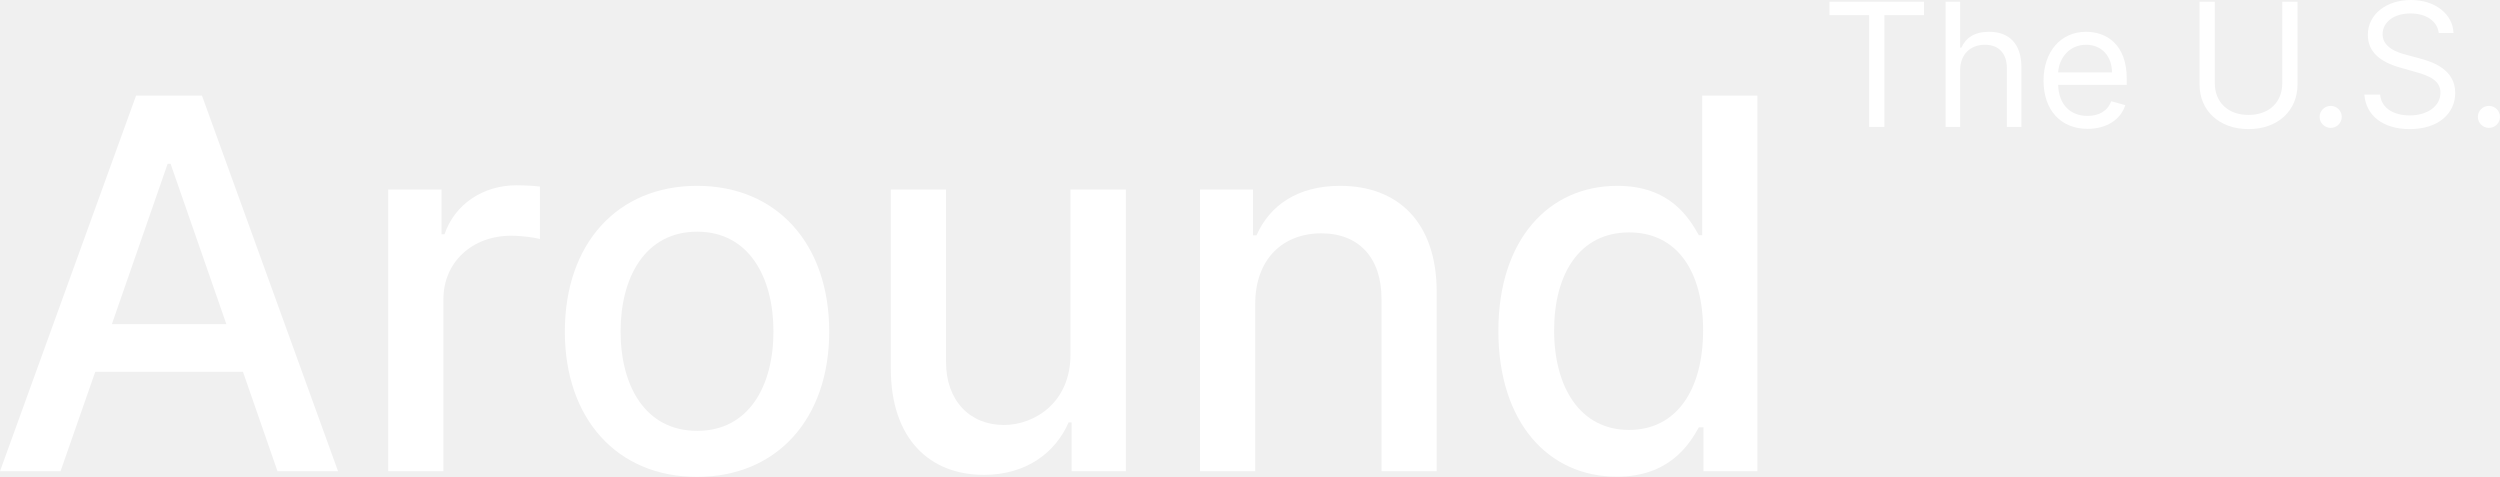
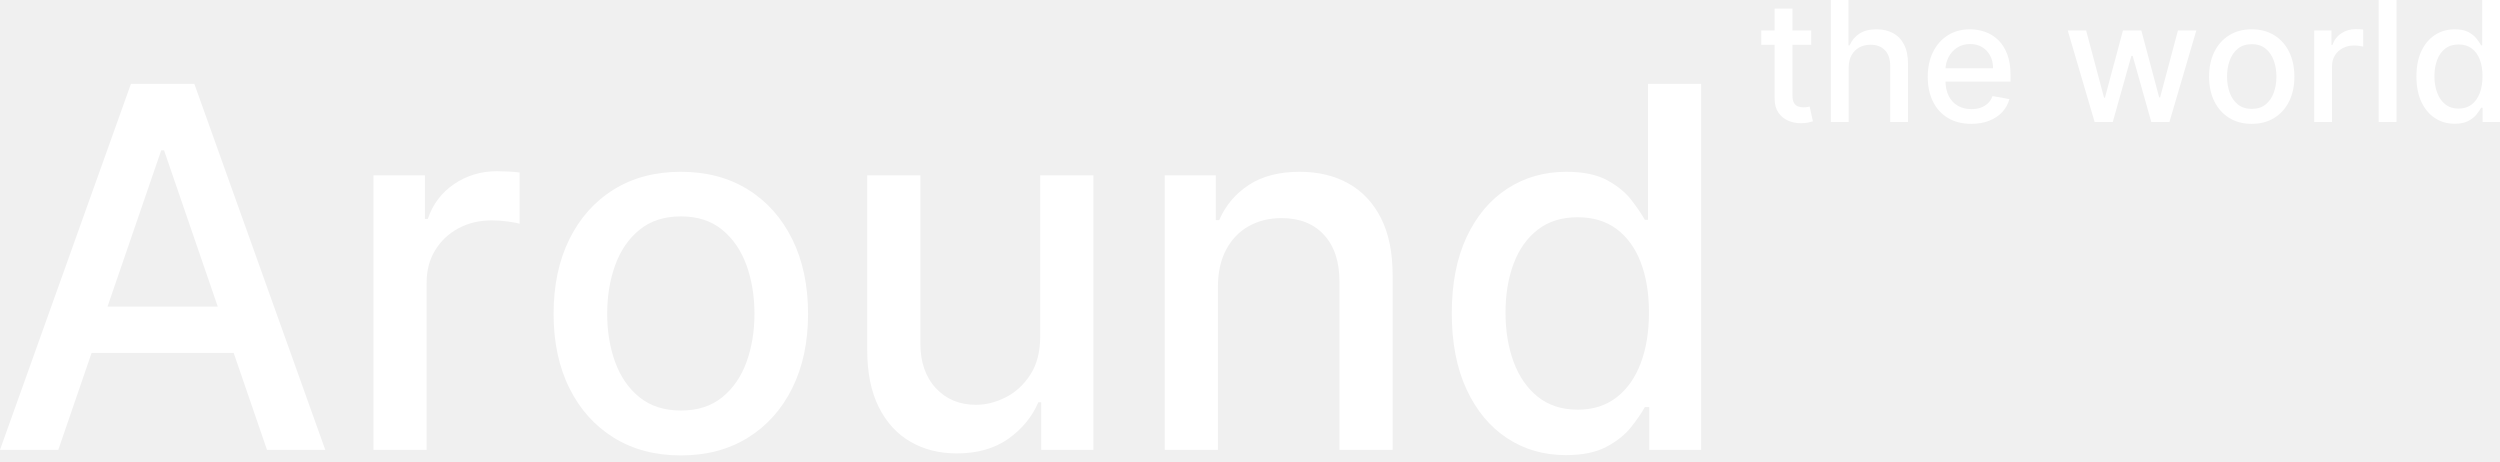
- <svg xmlns="http://www.w3.org/2000/svg" width="173" height="33" viewBox="0 0 173 33" fill="none">
-   <path d="M4.19 32.607L6.592 25.728H16.813L19.202 32.607H23.392L13.976 6.616H9.416L0 32.607H4.19ZM7.742 22.429L11.6 11.337H11.805L15.663 22.429H7.742Z" fill="white" />
-   <path d="M26.864 32.607H30.684V20.703C30.684 18.152 32.664 16.312 35.372 16.312C36.164 16.312 37.059 16.451 37.365 16.54V12.911C36.982 12.86 36.228 12.822 35.743 12.822C33.443 12.822 31.476 14.116 30.76 16.21H30.556V13.114H26.864V32.607Z" fill="white" />
-   <path d="M48.234 33C53.766 33 57.382 28.977 57.382 22.949C57.382 16.883 53.766 12.86 48.234 12.86C42.702 12.86 39.087 16.883 39.087 22.949C39.087 28.977 42.702 33 48.234 33ZM48.247 29.815C44.631 29.815 42.945 26.68 42.945 22.936C42.945 19.205 44.631 16.033 48.247 16.033C51.837 16.033 53.523 19.205 53.523 22.936C53.523 26.68 51.837 29.815 48.247 29.815Z" fill="white" />
-   <path d="M74.076 24.523C74.089 27.835 71.61 29.409 69.464 29.409C67.1 29.409 65.465 27.708 65.465 25.056V13.114H61.645V25.512C61.645 30.348 64.315 32.86 68.084 32.86C71.035 32.86 73.041 31.312 73.948 29.231H74.153V32.607H77.909V13.114H74.076V24.523Z" fill="white" />
-   <path d="M86.861 21.033C86.861 17.924 88.777 16.147 91.435 16.147C94.028 16.147 95.6 17.835 95.6 20.665V32.607H99.419V20.208C99.419 15.385 96.749 12.86 92.738 12.86C89.787 12.86 87.858 14.218 86.951 16.286H86.708V13.114H83.041V32.607H86.861V21.033Z" fill="white" />
-   <path d="M111.888 32.987C115.466 32.987 116.871 30.817 117.561 29.573H117.88V32.607H121.611V6.616H117.791V16.274H117.561C116.871 15.068 115.568 12.86 111.914 12.86C107.174 12.86 103.687 16.578 103.687 22.898C103.687 29.206 107.123 32.987 111.888 32.987ZM112.732 29.751C109.321 29.751 107.545 26.769 107.545 22.86C107.545 18.989 109.282 16.083 112.732 16.083C116.066 16.083 117.855 18.786 117.855 22.86C117.855 26.959 116.028 29.751 112.732 29.751Z" fill="white" />
-   <path d="M126.6 1.049H129.343V8.782H130.399V1.049H133.141V0.118H126.6V1.049Z" fill="white" />
-   <path d="M135.64 4.873C135.64 3.74 136.368 3.097 137.36 3.097C138.306 3.097 138.876 3.689 138.876 4.721V8.782H139.881V4.653C139.881 2.982 138.987 2.2 137.65 2.2C136.619 2.2 136.032 2.627 135.725 3.3H135.64V0.118H134.635V8.782H135.64V4.873Z" fill="white" />
-   <path d="M144.463 8.917C145.791 8.917 146.762 8.257 147.069 7.276L146.098 7.005C145.842 7.682 145.25 8.021 144.463 8.021C143.283 8.021 142.47 7.263 142.423 5.872H147.171V5.449C147.171 3.029 145.723 2.2 144.36 2.2C142.589 2.2 141.413 3.587 141.413 5.584C141.413 7.581 142.572 8.917 144.463 8.917ZM142.423 5.009C142.491 3.998 143.211 3.097 144.36 3.097C145.451 3.097 146.149 3.909 146.149 5.009H142.423Z" fill="white" />
-   <path d="M157.932 0.118V5.77C157.932 7.039 157.055 7.953 155.599 7.953C154.142 7.953 153.265 7.039 153.265 5.77V0.118H152.209V5.855C152.209 7.631 153.546 8.934 155.599 8.934C157.651 8.934 158.988 7.631 158.988 5.855V0.118H157.932Z" fill="white" />
-   <path d="M161.284 8.85C161.705 8.85 162.05 8.507 162.05 8.088C162.05 7.669 161.705 7.327 161.284 7.327C160.862 7.327 160.517 7.669 160.517 8.088C160.517 8.507 160.862 8.85 161.284 8.85Z" fill="white" />
-   <path d="M168.76 2.284H169.782C169.735 0.977 168.521 0 166.835 0C165.165 0 163.854 0.964 163.854 2.42C163.854 3.587 164.705 4.281 166.068 4.67L167.141 4.975C168.061 5.229 168.879 5.55 168.879 6.413C168.879 7.361 167.959 7.987 166.75 7.987C165.71 7.987 164.791 7.53 164.705 6.548H163.615C163.717 7.97 164.876 8.934 166.75 8.934C168.76 8.934 169.901 7.834 169.901 6.43C169.901 4.806 168.351 4.281 167.448 4.044L166.562 3.807C165.915 3.638 164.876 3.3 164.876 2.369C164.876 1.54 165.642 0.931 166.801 0.931C167.857 0.931 168.657 1.43 168.76 2.284Z" fill="white" />
-   <path d="M172.233 8.85C172.655 8.85 173 8.507 173 8.088C173 7.669 172.655 7.327 172.233 7.327C171.812 7.327 171.467 7.669 171.467 8.088C171.467 8.507 171.812 8.85 172.233 8.85Z" fill="white" />
+ <svg xmlns="http://www.w3.org/2000/svg" width="178.851" height="33" viewBox="0 0 178.851 33" role="img" aria-labelledby="logo-title">
+   <g fill="#fff" transform="translate(-0.895 32.18182) scale(0.0127131 -0.01278409)">
+     <path transform="translate(0 0)" d="M398.4 0H70.4L807.2 2048H1164L1900.8 0H1572.8L993.6 1676H977.6ZM452.8 801.6H1516.8V542.4H452.8Z" />
+     <path transform="translate(1971.2 0)" d="M200.8 0V1536H490.4V1292H506.4Q548.4 1415.6 654.7 1487.4Q761 1559.2 896 1559.2Q924 1559.2 962.3 1557.3Q1000.6 1555.4 1023.2 1551.8V1265.6Q1005.4 1270.8 959.4 1277.4Q913.4 1284 867.2 1284Q761.4 1284 678.5 1239.5Q595.6 1195 547.8 1116.7Q500 1038.4 500 937.6V0Z" />
+     <path transform="translate(3053.6 0)" d="M848 -31.2Q631.6 -31.2 470.8 67.9Q310 167 221.0 345.1Q132 523.2 132 760.8Q132 1000 221.0 1178.9Q310 1357.8 470.8 1456.9Q631.6 1556 848 1556Q1064.4 1556 1225.2 1456.9Q1386 1357.8 1475.0 1178.9Q1564 1000 1564 760.8Q1564 523.2 1475.0 345.1Q1386 167 1225.2 67.9Q1064.4 -31.2 848 -31.2ZM848.8 220Q989.2 220 1081.0 294.2Q1172.8 368.4 1217.6 491.4Q1262.4 614.4 1262.4 761.6Q1262.4 909 1217.6 1032.7Q1172.8 1156.4 1081.0 1231.4Q989.2 1306.4 848.8 1306.4Q707.6 1306.4 615.4 1231.4Q523.2 1156.4 478.4 1032.7Q433.6 909 433.6 761.6Q433.6 614.4 478.4 491.4Q523.2 368.4 615.4 294.2Q707.6 220 848.8 220Z" />
+     <path transform="translate(4749.6 0)" d="M1174.4 636.8V1536H1473.6V0H1180V266.4H1164Q1110.8 143.4 994.6 61.7Q878.4 -20 704.8 -20Q557.4 -20 443.7 45.6Q330 111.2 265.5 240.0Q201 368.8 200.8 559.2V1536H500V595.2Q500.2 438 587.3 345.0Q674.4 252 812.8 252Q897 252 980.3 293.9Q1063.6 335.8 1119.1 421.1Q1174.6 506.4 1174.4 636.8Z" />
+     <path transform="translate(6424 0)" d="M500 912V0H200.8V1536H488V1285.6H507.2Q560.4 1408.4 673.7 1482.2Q787 1556 960 1556Q1117.4 1556 1235.1 1490.3Q1352.8 1424.6 1418.1 1295.8Q1483.4 1167 1483.2 976.8V0H1184V940.8Q1184.2 1108.4 1097.3 1202.6Q1010.4 1296.8 858.4 1296.8Q754.4 1296.8 673.5 1251.7Q592.6 1206.6 546.4 1120.5Q500.2 1034.4 500 912Z" />
+     <path transform="translate(8106.4 0)" d="M776 -29.6Q589.6 -29.6 444.5 65.6Q299.4 160.8 216.5 338.6Q133.6 516.4 133.6 764.8Q133.6 1014 217.3 1191.2Q301 1368.4 446.9 1462.2Q592.8 1556 778.4 1556Q921.2 1556 1008.4 1508.5Q1095.6 1461 1144.4 1397.9Q1193.2 1334.8 1220 1287.2H1237.6V2048H1536.8V0H1244.8V239.2H1220Q1192.8 190 1142.5 126.9Q1092.2 63.8 1004.1 17.1Q916 -29.6 776 -29.6ZM842.4 224.8Q971.2 224.8 1060.5 293.3Q1149.8 361.8 1196.5 484.1Q1243.2 606.4 1243.2 768Q1243.2 928.4 1197.3 1048.3Q1151.4 1168.2 1062.1 1234.9Q972.8 1301.6 842.4 1301.6Q707.2 1301.6 616.9 1231.7Q526.6 1161.8 481.3 1041.1Q436 920.4 436 768Q436 614 482.1 490.9Q528.2 367.8 618.5 296.3Q708.8 224.8 842.4 224.8Z" />
+   </g>
+   <g fill="#fff" transform="translate(125.6625 8.72727) scale(0.004261364 -0.004261364)">
+     <path transform="translate(0 0)" d="M918.4 1536V1296H79.2V1536ZM304 1904H603.2V450.8Q603.2 364.4 629.0 320.5Q654.8 276.6 696.6 261.3Q738.4 246 787.2 246Q823.4 246 850.1 250.8Q876.8 255.6 892 258.8L946.4 11.6Q919.8 2.2 871.7 -8.6Q823.6 -19.4 752 -20.4Q634 -22.4 531.8 21.9Q429.6 66.2 366.6 158.0Q303.6 249.8 304 389.2Z" />
+     <path transform="translate(1047.2 0)" d="M500 912V0H200.8V2048H496V1285.6H515.2Q568.8 1410.2 679.8 1483.1Q790.8 1556 969.6 1556Q1127.8 1556 1246.3 1491.2Q1364.8 1426.4 1430.5 1297.6Q1496.2 1168.8 1496 976.8V0H1196.8V940.8Q1197 1110 1109.9 1203.4Q1022.8 1296.8 868 1296.8Q761.8 1296.8 678.5 1251.7Q595.2 1206.6 547.7 1120.5Q500.2 1034.4 500 912Z" />
+     <path transform="translate(2742.4 0)" d="M863.2 -31.2Q636.4 -31.2 472.5 66.5Q308.6 164.2 220.3 341.7Q132 519.2 132 757.6Q132 994 220.4 1174.0Q308.8 1354 468.2 1455.0Q627.6 1556 841.6 1556Q972.4 1556 1094.2 1513.2Q1216 1470.4 1312.8 1378.3Q1409.6 1286.2 1466.0 1139.4Q1522.4 992.6 1522.4 784V678.4H300.8V902.4H1228.8Q1228.6 1019.6 1180.9 1111.3Q1133.2 1203 1046.7 1255.9Q960.2 1308.8 844 1308.8Q717.8 1308.8 624.6 1247.5Q531.4 1186.2 480.7 1087.4Q430 988.6 429.6 873.6V699.2Q429.6 545.2 484.2 437.2Q538.8 329.2 636.8 272.6Q734.8 216 865.6 216Q951.4 216 1021.3 240.4Q1091.2 264.8 1142.0 313.7Q1192.8 362.6 1220 435.2L1503.2 384Q1469.2 259.2 1381.8 165.7Q1294.4 72.2 1162.5 20.5Q1030.6 -31.2 863.2 -31.2Z" />
+     <path transform="translate(5142.4 0)" d="M533.6 0 82.4 1536H391.2L692 408H707.2L1008.8 1536H1317.6L1617.6 412.8H1632.8L1932 1536H2240.8L1789.6 0H1484.8L1172.8 1108.8H1150.4L838.4 0Z" />
+     <path transform="translate(7465.6 0)" d="M848 -31.2Q631.6 -31.2 470.8 67.9Q310 167 221.0 345.1Q132 523.2 132 760.8Q132 1000 221.0 1178.9Q310 1357.8 470.8 1456.9Q631.6 1556 848 1556Q1064.4 1556 1225.2 1456.9Q1386 1357.8 1475.0 1178.9Q1564 1000 1564 760.8Q1564 523.2 1475.0 345.1Q1386 167 1225.2 67.9Q1064.4 -31.2 848 -31.2ZM848.8 220Q989.2 220 1081.0 294.2Q1172.8 368.4 1217.6 491.4Q1262.4 614.4 1262.4 761.6Q1262.4 909 1217.6 1032.7Q1172.8 1156.4 1081.0 1231.4Q989.2 1306.4 848.8 1306.4Q707.6 1306.4 615.4 1231.4Q523.2 1156.4 478.4 1032.7Q433.6 909 433.6 761.6Q433.6 614.4 478.4 491.4Q523.2 368.4 615.4 294.2Q707.6 220 848.8 220Z" />
+     <path transform="translate(9161.6 0)" d="M200.8 0V1536H490.4V1292H506.4Q548.4 1415.6 654.7 1487.4Q761 1559.2 896 1559.2Q924 1559.2 962.3 1557.3Q1000.6 1555.4 1023.2 1551.8V1265.6Q1005.4 1270.8 959.4 1277.4Q913.4 1284 867.2 1284Q761.4 1284 678.5 1239.5Q595.6 1195 547.8 1116.7Q500 1038.4 500 937.6V0Z" />
+     <path transform="translate(10244 0)" d="M500 2048V0H200.8V2048Z" />
+     <path transform="translate(10944.8 0)" d="M776 -29.6Q589.6 -29.6 444.5 65.6Q299.4 160.8 216.5 338.6Q133.6 516.4 133.6 764.8Q133.6 1014 217.3 1191.2Q301 1368.4 446.9 1462.2Q592.8 1556 778.4 1556Q921.2 1556 1008.4 1508.5Q1095.6 1461 1144.4 1397.9Q1193.2 1334.8 1220 1287.2H1237.6V2048H1536.8V0H1244.8V239.2H1220Q1192.8 190 1142.5 126.9Q1092.2 63.8 1004.1 17.1Q916 -29.6 776 -29.6ZM842.4 224.8Q971.2 224.8 1060.5 293.3Q1149.8 361.8 1196.5 484.1Q1243.2 606.4 1243.2 768Q1243.2 928.4 1197.3 1048.3Q1151.4 1168.2 1062.1 1234.9Q972.8 1301.6 842.4 1301.6Q707.2 1301.6 616.9 1231.7Q526.6 1161.8 481.3 1041.1Q436 920.4 436 768Q436 614 482.1 490.9Q528.2 367.8 618.5 296.3Q708.8 224.8 842.4 224.8Z" />
+   </g>
</svg>
